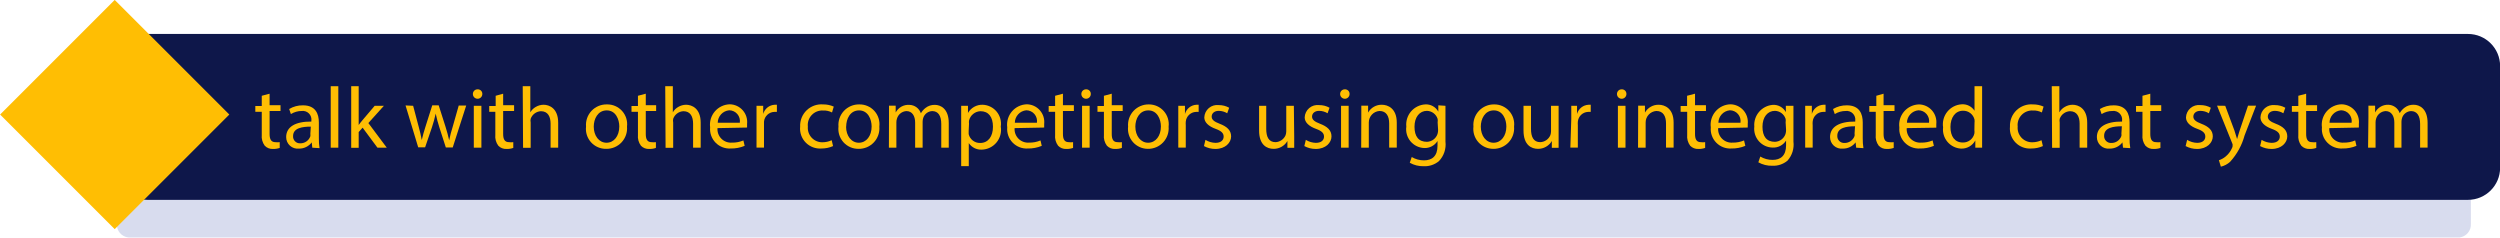
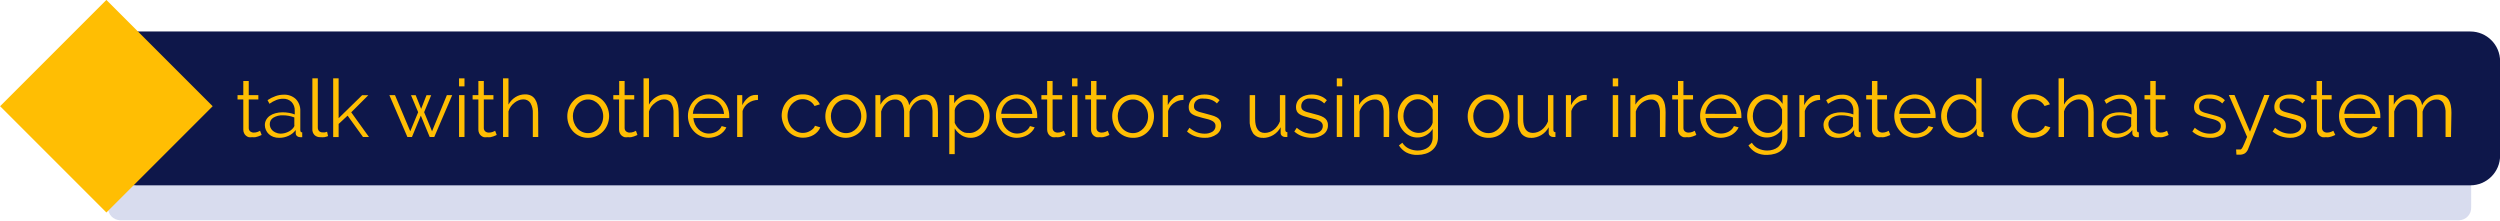
- <svg xmlns="http://www.w3.org/2000/svg" viewBox="0 0 217.18 20.63">
+ <svg xmlns="http://www.w3.org/2000/svg" viewBox="0 0 234.18 20.63">
  <defs>
    <style>.cls-1{opacity:0.2;}.cls-2{fill:#3e4eaa;}.cls-3{fill:#0e174a;}.cls-4{fill:#ffbe03;}</style>
  </defs>
  <g id="Layer_2" data-name="Layer 2">
    <g id="Layer_1-2" data-name="Layer 1">
      <g class="cls-1">
-         <path class="cls-2" d="M213.66,20.63H11.15a1.13,1.13,0,0,1-1-1.2V15.26a1.13,1.13,0,0,1,1-1.2h202.5a1.13,1.13,0,0,1,1,1.2v4.17A1.13,1.13,0,0,1,213.66,20.63Z" />
+         <path class="cls-2" d="M230.37,20.63H11.24a1.16,1.16,0,0,1-1.12-1.2V15.26a1.16,1.16,0,0,1,1.12-1.2H230.36a1.16,1.16,0,0,1,1.12,1.2v4.17A1.16,1.16,0,0,1,230.37,20.63Z" />
      </g>
-       <rect class="cls-3" x="10" y="2.95" width="207.19" height="14.41" rx="2.79" ry="2.79" />
+       <rect class="cls-3" x="10" y="2.95" width="224.19" height="14.41" rx="2.79" ry="2.79" />
      <rect class="cls-4" x="2.92" y="2.92" width="14.08" height="14.08" transform="translate(-4.12 9.95) rotate(-45)" />
-       <path class="cls-4" d="M23.42,8.14v1h.95v.5h-.95v2c0,.45.13.71.5.71a1.48,1.48,0,0,0,.38,0l0,.5a1.62,1.62,0,0,1-.59.09.92.92,0,0,1-.71-.28,1.35,1.35,0,0,1-.26-.95v-2h-.56v-.5h.56V8.32Z" />
-       <path class="cls-4" d="M27.13,12.83l-.05-.46h0a1.35,1.35,0,0,1-1.11.54,1,1,0,0,1-1.11-1c0-.88.78-1.36,2.19-1.35v-.08a.75.75,0,0,0-.83-.84,1.81,1.81,0,0,0-.95.27l-.15-.44a2.26,2.26,0,0,1,1.2-.32c1.11,0,1.38.76,1.38,1.49V12a5.15,5.15,0,0,0,.06.87ZM27,11c-.72,0-1.54.11-1.54.82a.59.59,0,0,0,.62.63.91.91,0,0,0,.88-.61.69.69,0,0,0,0-.21Z" />
-       <path class="cls-4" d="M28.73,7.49h.66v5.34h-.66Z" />
-       <path class="cls-4" d="M31.16,10.86h0c.09-.13.22-.29.32-.41l1.07-1.26h.8L32,10.69l1.6,2.14h-.81L31.5,11.09l-.34.38v1.37h-.65V7.49h.65Z" />
-       <path class="cls-4" d="M35.89,9.19,36.37,11c.11.41.2.78.27,1.16h0c.08-.37.2-.76.32-1.15l.59-1.86h.56L38.7,11c.14.44.24.82.32,1.19h0A11,11,0,0,1,39.33,11l.52-1.83h.65l-1.17,3.64h-.6l-.56-1.74a12,12,0,0,1-.32-1.2h0a10.72,10.72,0,0,1-.33,1.2l-.59,1.73h-.6l-1.1-3.64Z" />
-       <path class="cls-4" d="M41.9,8.17a.41.41,0,0,1-.82,0,.4.4,0,0,1,.41-.41A.39.39,0,0,1,41.9,8.17Zm-.74,4.66V9.19h.66v3.64Z" />
-       <path class="cls-4" d="M43.71,8.14v1h.95v.5h-.95v2c0,.45.13.71.5.71a1.48,1.48,0,0,0,.38,0l0,.5a1.62,1.62,0,0,1-.59.09.92.92,0,0,1-.71-.28,1.35,1.35,0,0,1-.26-.95v-2H42.5v-.5h.56V8.32Z" />
-       <path class="cls-4" d="M45.41,7.49h.66V9.76h0a1.23,1.23,0,0,1,.47-.47,1.36,1.36,0,0,1,.68-.19c.49,0,1.27.3,1.27,1.56v2.17h-.66V10.74c0-.59-.22-1.08-.84-1.08a1,1,0,0,0-.89.66.81.81,0,0,0,0,.32v2.2h-.66Z" />
-       <path class="cls-4" d="M54.47,11a1.78,1.78,0,0,1-1.81,1.93A1.73,1.73,0,0,1,50.91,11a1.78,1.78,0,0,1,1.81-1.93A1.72,1.72,0,0,1,54.47,11Zm-2.89,0c0,.8.46,1.4,1.11,1.4s1.11-.59,1.11-1.41c0-.62-.31-1.4-1.09-1.4S51.58,10.33,51.58,11Z" />
-       <path class="cls-4" d="M56.1,8.14v1H57v.5H56.1v2c0,.45.13.71.5.71a1.48,1.48,0,0,0,.38,0l0,.5a1.62,1.62,0,0,1-.59.09.92.92,0,0,1-.71-.28,1.35,1.35,0,0,1-.26-.95v-2h-.56v-.5h.56V8.32Z" />
-       <path class="cls-4" d="M57.79,7.49h.66V9.76h0a1.23,1.23,0,0,1,.47-.47,1.36,1.36,0,0,1,.68-.19c.49,0,1.27.3,1.27,1.56v2.17h-.66V10.74c0-.59-.22-1.08-.84-1.08a1,1,0,0,0-.89.66.81.81,0,0,0,0,.32v2.2h-.66Z" />
-       <path class="cls-4" d="M62.33,11.13a1.17,1.17,0,0,0,1.25,1.26,2.41,2.41,0,0,0,1-.19l.11.47a3,3,0,0,1-1.21.23,1.69,1.69,0,0,1-1.79-1.84,1.77,1.77,0,0,1,1.71-2,1.54,1.54,0,0,1,1.5,1.71,2.53,2.53,0,0,1,0,.31Zm1.94-.47a.94.94,0,0,0-.92-1.08,1.1,1.1,0,0,0-1,1.08Z" />
-       <path class="cls-4" d="M65.72,10.33c0-.43,0-.8,0-1.14h.58l0,.71h0a1.09,1.09,0,0,1,1-.8l.19,0v.62l-.23,0a.93.93,0,0,0-.89.85,1.85,1.85,0,0,0,0,.31v1.94h-.65Z" />
-       <path class="cls-4" d="M72.37,12.69a2.43,2.43,0,0,1-1,.21A1.73,1.73,0,0,1,69.51,11a1.85,1.85,0,0,1,2-1.93,2.22,2.22,0,0,1,.92.19l-.15.51a1.54,1.54,0,0,0-.77-.17A1.26,1.26,0,0,0,70.18,11a1.25,1.25,0,0,0,1.26,1.36,1.88,1.88,0,0,0,.81-.18Z" />
-       <path class="cls-4" d="M76.39,11a1.78,1.78,0,0,1-1.81,1.93A1.73,1.73,0,0,1,72.84,11a1.78,1.78,0,0,1,1.81-1.93A1.72,1.72,0,0,1,76.39,11Zm-2.89,0c0,.8.46,1.4,1.11,1.4s1.11-.59,1.11-1.41c0-.62-.31-1.4-1.09-1.4S73.51,10.33,73.51,11Z" />
-       <path class="cls-4" d="M77.23,10.18c0-.38,0-.68,0-1h.58l0,.59h0A1.25,1.25,0,0,1,79,9.11a1.08,1.08,0,0,1,1,.73h0a1.49,1.49,0,0,1,.41-.47,1.24,1.24,0,0,1,.81-.26c.48,0,1.2.32,1.2,1.58v2.14h-.65V10.77c0-.7-.26-1.12-.79-1.12a.86.86,0,0,0-.78.6,1.08,1.08,0,0,0-.05.33v2.25h-.65V10.65c0-.58-.26-1-.76-1a.91.91,0,0,0-.82.66.92.92,0,0,0-.05.32v2.2h-.65Z" />
-       <path class="cls-4" d="M83.5,10.38c0-.47,0-.84,0-1.19h.59l0,.62h0a1.43,1.43,0,0,1,1.29-.71A1.65,1.65,0,0,1,86.94,11a1.72,1.72,0,0,1-1.66,2,1.28,1.28,0,0,1-1.12-.57h0v2H83.5Zm.65,1a1.48,1.48,0,0,0,0,.27,1,1,0,0,0,1,.77c.7,0,1.11-.57,1.11-1.41s-.38-1.35-1.08-1.35a1.06,1.06,0,0,0-1,.82,1.08,1.08,0,0,0,0,.27Z" />
-       <path class="cls-4" d="M88.14,11.13a1.17,1.17,0,0,0,1.25,1.26,2.41,2.41,0,0,0,1-.19l.11.47a3,3,0,0,1-1.21.23,1.69,1.69,0,0,1-1.79-1.84,1.77,1.77,0,0,1,1.71-2,1.54,1.54,0,0,1,1.5,1.71,2.53,2.53,0,0,1,0,.31Zm1.94-.47a.94.94,0,0,0-.92-1.08,1.1,1.1,0,0,0-1,1.08Z" />
-       <path class="cls-4" d="M92.34,8.14v1h.95v.5h-.95v2c0,.45.13.71.5.71a1.48,1.48,0,0,0,.38,0l0,.5a1.62,1.62,0,0,1-.59.09.92.92,0,0,1-.71-.28,1.35,1.35,0,0,1-.26-.95v-2h-.56v-.5h.56V8.32Z" />
-       <path class="cls-4" d="M94.76,8.17a.41.41,0,0,1-.82,0,.4.4,0,0,1,.41-.41A.39.39,0,0,1,94.76,8.17ZM94,12.83V9.19h.66v3.64Z" />
-       <path class="cls-4" d="M96.58,8.14v1h.95v.5h-.95v2c0,.45.13.71.5.71a1.48,1.48,0,0,0,.38,0l0,.5a1.62,1.62,0,0,1-.59.09.92.92,0,0,1-.71-.28,1.35,1.35,0,0,1-.26-.95v-2h-.56v-.5h.56V8.32Z" />
-       <path class="cls-4" d="M101.52,11a1.78,1.78,0,0,1-1.81,1.93A1.73,1.73,0,0,1,98,11a1.78,1.78,0,0,1,1.81-1.93A1.72,1.72,0,0,1,101.52,11Zm-2.89,0c0,.8.46,1.4,1.11,1.4s1.11-.59,1.11-1.41c0-.62-.31-1.4-1.09-1.4S98.63,10.33,98.63,11Z" />
-       <path class="cls-4" d="M102.36,10.33c0-.43,0-.8,0-1.14h.58l0,.71h0a1.09,1.09,0,0,1,1-.8l.19,0v.62l-.23,0a.93.93,0,0,0-.89.85,1.85,1.85,0,0,0,0,.31v1.94h-.65Z" />
-       <path class="cls-4" d="M104.72,12.15a1.73,1.73,0,0,0,.87.26c.48,0,.71-.24.71-.54s-.19-.49-.68-.67c-.65-.23-1-.59-1-1a1.12,1.12,0,0,1,1.26-1.07,1.82,1.82,0,0,1,.9.23l-.17.48a1.42,1.42,0,0,0-.74-.21c-.39,0-.61.23-.61.5s.22.44.69.62c.63.24,1,.56,1,1.1s-.5,1.09-1.36,1.09a2.08,2.08,0,0,1-1-.25Z" />
-       <path class="cls-4" d="M112.43,11.84c0,.38,0,.71,0,1h-.59l0-.59h0a1.37,1.37,0,0,1-1.2.68c-.57,0-1.26-.32-1.26-1.59V9.19H110v2c0,.69.21,1.16.81,1.16a1,1,0,0,0,.87-.6,1,1,0,0,0,.06-.34V9.19h.66Z" />
-       <path class="cls-4" d="M113.44,12.15a1.73,1.73,0,0,0,.87.26c.48,0,.71-.24.71-.54s-.19-.49-.68-.67c-.65-.23-1-.59-1-1a1.12,1.12,0,0,1,1.26-1.07,1.82,1.82,0,0,1,.9.23l-.17.48a1.42,1.42,0,0,0-.74-.21c-.39,0-.61.23-.61.5s.22.44.69.62c.63.24,1,.56,1,1.1s-.5,1.09-1.36,1.09a2.08,2.08,0,0,1-1-.25Z" />
-       <path class="cls-4" d="M117.24,8.17a.41.41,0,0,1-.82,0,.4.4,0,0,1,.41-.41A.39.39,0,0,1,117.24,8.17Zm-.74,4.66V9.19h.66v3.64Z" />
-       <path class="cls-4" d="M118.26,10.18c0-.38,0-.68,0-1h.59l0,.6h0a1.34,1.34,0,0,1,1.2-.68c.5,0,1.29.3,1.29,1.55v2.17h-.66v-2.1c0-.59-.22-1.08-.84-1.08a1,1,0,0,0-.93,1v2.19h-.66Z" />
-       <path class="cls-4" d="M125.57,9.19c0,.26,0,.56,0,1V12.3A2.09,2.09,0,0,1,125,14a1.93,1.93,0,0,1-1.32.44,2.35,2.35,0,0,1-1.21-.3l.17-.5a2.06,2.06,0,0,0,1.07.29c.68,0,1.17-.35,1.17-1.27v-.41h0a1.3,1.3,0,0,1-1.16.61A1.63,1.63,0,0,1,122.17,11a1.75,1.75,0,0,1,1.64-1.93,1.21,1.21,0,0,1,1.14.63h0l0-.55Zm-.68,1.44a.93.93,0,0,0,0-.3,1,1,0,0,0-.93-.7c-.63,0-1.08.53-1.08,1.38s.36,1.31,1.08,1.31a1,1,0,0,0,.92-.68,1.15,1.15,0,0,0,.05-.35Z" />
-       <path class="cls-4" d="M131.53,11a1.78,1.78,0,0,1-1.81,1.93A1.73,1.73,0,0,1,128,11a1.78,1.78,0,0,1,1.81-1.93A1.72,1.72,0,0,1,131.53,11Zm-2.89,0c0,.8.46,1.4,1.11,1.4s1.11-.59,1.11-1.41c0-.62-.31-1.4-1.09-1.4S128.64,10.33,128.64,11Z" />
-       <path class="cls-4" d="M135.4,11.84c0,.38,0,.71,0,1h-.59l0-.59h0a1.37,1.37,0,0,1-1.2.68c-.57,0-1.26-.32-1.26-1.59V9.19H133v2c0,.69.21,1.16.81,1.16a1,1,0,0,0,.87-.6,1,1,0,0,0,.06-.34V9.19h.66Z" />
-       <path class="cls-4" d="M136.5,10.33c0-.43,0-.8,0-1.14H137l0,.71h0a1.09,1.09,0,0,1,1-.8l.19,0v.62l-.23,0a.93.93,0,0,0-.89.85,1.85,1.85,0,0,0,0,.31v1.94h-.65Z" />
-       <path class="cls-4" d="M141.29,8.17a.41.41,0,0,1-.82,0,.4.4,0,0,1,.41-.41A.39.39,0,0,1,141.29,8.17Zm-.74,4.66V9.19h.66v3.64Z" />
-       <path class="cls-4" d="M142.31,10.18c0-.38,0-.68,0-1h.59l0,.6h0a1.34,1.34,0,0,1,1.2-.68c.5,0,1.29.3,1.29,1.55v2.17h-.66v-2.1c0-.59-.22-1.08-.84-1.08a1,1,0,0,0-.93,1v2.19h-.66Z" />
-       <path class="cls-4" d="M147.25,8.14v1h.95v.5h-.95v2c0,.45.13.71.5.71a1.48,1.48,0,0,0,.38,0l0,.5a1.62,1.62,0,0,1-.59.09.92.92,0,0,1-.71-.28,1.35,1.35,0,0,1-.26-.95v-2H146v-.5h.56V8.32Z" />
-       <path class="cls-4" d="M149.26,11.13a1.17,1.17,0,0,0,1.25,1.26,2.41,2.41,0,0,0,1-.19l.11.47a3,3,0,0,1-1.21.23,1.69,1.69,0,0,1-1.79-1.84,1.77,1.77,0,0,1,1.71-2,1.54,1.54,0,0,1,1.5,1.71,2.53,2.53,0,0,1,0,.31Zm1.94-.47a.94.94,0,0,0-.92-1.08,1.1,1.1,0,0,0-1,1.08Z" />
-       <path class="cls-4" d="M155.8,9.19c0,.26,0,.56,0,1V12.3a2.09,2.09,0,0,1-.52,1.66,1.93,1.93,0,0,1-1.32.44,2.35,2.35,0,0,1-1.21-.3l.17-.5a2.06,2.06,0,0,0,1.07.29c.68,0,1.17-.35,1.17-1.27v-.41h0a1.3,1.3,0,0,1-1.16.61A1.63,1.63,0,0,1,152.4,11,1.75,1.75,0,0,1,154,9.11a1.21,1.21,0,0,1,1.14.63h0l0-.55Zm-.68,1.44a.93.93,0,0,0,0-.3,1,1,0,0,0-.93-.7c-.63,0-1.08.53-1.08,1.38s.36,1.31,1.08,1.31a1,1,0,0,0,.92-.68,1.15,1.15,0,0,0,.05-.35Z" />
-       <path class="cls-4" d="M156.82,10.33c0-.43,0-.8,0-1.14h.58l0,.71h0a1.09,1.09,0,0,1,1-.8l.19,0v.62l-.23,0a.93.93,0,0,0-.89.85,1.85,1.85,0,0,0,0,.31v1.94h-.65Z" />
-       <path class="cls-4" d="M161.25,12.83l-.05-.46h0a1.36,1.36,0,0,1-1.11.54,1,1,0,0,1-1.11-1c0-.88.78-1.36,2.19-1.35v-.08a.75.75,0,0,0-.83-.84,1.81,1.81,0,0,0-.95.27l-.15-.44a2.26,2.26,0,0,1,1.2-.32c1.11,0,1.38.76,1.38,1.49V12a5.15,5.15,0,0,0,.06.87Zm-.1-1.86c-.72,0-1.54.11-1.54.82a.59.59,0,0,0,.62.63.91.91,0,0,0,.88-.61.69.69,0,0,0,0-.21Z" />
-       <path class="cls-4" d="M163.63,8.14v1h.95v.5h-.95v2c0,.45.13.71.5.71a1.48,1.48,0,0,0,.38,0l0,.5a1.62,1.62,0,0,1-.59.09.92.92,0,0,1-.71-.28,1.35,1.35,0,0,1-.26-.95v-2h-.56v-.5H163V8.32Z" />
-       <path class="cls-4" d="M165.64,11.13a1.17,1.17,0,0,0,1.25,1.26,2.41,2.41,0,0,0,1-.19l.11.47a3,3,0,0,1-1.21.23A1.69,1.69,0,0,1,165,11.07a1.77,1.77,0,0,1,1.71-2,1.54,1.54,0,0,1,1.5,1.71,2.53,2.53,0,0,1,0,.31Zm1.94-.47a.94.94,0,0,0-.92-1.08,1.1,1.1,0,0,0-1,1.08Z" />
-       <path class="cls-4" d="M172.19,7.49v4.4c0,.32,0,.69,0,.94h-.59l0-.63h0a1.35,1.35,0,0,1-1.24.71,1.66,1.66,0,0,1-1.56-1.85,1.74,1.74,0,0,1,1.63-2,1.22,1.22,0,0,1,1.1.56h0V7.49Zm-.66,3.18a1.17,1.17,0,0,0,0-.28,1,1,0,0,0-1-.77c-.68,0-1.09.6-1.09,1.41s.36,1.35,1.08,1.35a1,1,0,0,0,1-.79,1.15,1.15,0,0,0,0-.29Z" />
-       <path class="cls-4" d="M177.47,12.69a2.43,2.43,0,0,1-1,.21A1.73,1.73,0,0,1,174.61,11a1.85,1.85,0,0,1,2-1.93,2.22,2.22,0,0,1,.92.19l-.15.51a1.54,1.54,0,0,0-.77-.17A1.26,1.26,0,0,0,175.28,11a1.25,1.25,0,0,0,1.26,1.36,1.88,1.88,0,0,0,.81-.18Z" />
-       <path class="cls-4" d="M178.24,7.49h.66V9.76h0a1.23,1.23,0,0,1,.47-.47,1.36,1.36,0,0,1,.68-.19c.49,0,1.27.3,1.27,1.56v2.17h-.66V10.74c0-.59-.22-1.08-.84-1.08a1,1,0,0,0-.89.66.81.81,0,0,0,0,.32v2.2h-.66Z" />
-       <path class="cls-4" d="M184.43,12.83l-.05-.46h0a1.36,1.36,0,0,1-1.11.54,1,1,0,0,1-1.11-1c0-.88.78-1.36,2.19-1.35v-.08a.75.75,0,0,0-.83-.84,1.81,1.81,0,0,0-.95.27l-.15-.44a2.26,2.26,0,0,1,1.2-.32c1.11,0,1.38.76,1.38,1.49V12a5.15,5.15,0,0,0,.06.87Zm-.1-1.86c-.72,0-1.54.11-1.54.82a.59.59,0,0,0,.62.63.91.91,0,0,0,.88-.61.69.69,0,0,0,0-.21Z" />
-       <path class="cls-4" d="M186.8,8.14v1h.95v.5h-.95v2c0,.45.13.71.5.71a1.48,1.48,0,0,0,.38,0l0,.5a1.62,1.62,0,0,1-.59.09.92.92,0,0,1-.71-.28,1.35,1.35,0,0,1-.26-.95v-2h-.56v-.5h.56V8.32Z" />
-       <path class="cls-4" d="M190,12.15a1.73,1.73,0,0,0,.87.26c.48,0,.71-.24.71-.54s-.19-.49-.68-.67c-.65-.23-1-.59-1-1a1.12,1.12,0,0,1,1.26-1.07,1.82,1.82,0,0,1,.9.23l-.17.48a1.42,1.42,0,0,0-.74-.21c-.39,0-.61.23-.61.5s.22.44.69.62c.63.24,1,.56,1,1.1s-.5,1.09-1.36,1.09a2.08,2.08,0,0,1-1-.25Z" />
-       <path class="cls-4" d="M193.31,9.19l.8,2.15c.08.24.17.53.23.74h0c.07-.22.14-.5.23-.76l.72-2.14h.7l-1,2.59a5.54,5.54,0,0,1-1.25,2.28,1.78,1.78,0,0,1-.81.43l-.17-.56a1.74,1.74,0,0,0,.58-.32,2,2,0,0,0,.56-.74.47.47,0,0,0,.05-.16.58.58,0,0,0,0-.17l-1.35-3.35Z" />
-       <path class="cls-4" d="M196.47,12.15a1.73,1.73,0,0,0,.87.26c.48,0,.71-.24.71-.54s-.19-.49-.68-.67c-.65-.23-1-.59-1-1a1.12,1.12,0,0,1,1.26-1.07,1.82,1.82,0,0,1,.9.23l-.17.48a1.42,1.42,0,0,0-.74-.21c-.39,0-.61.23-.61.5s.22.44.69.62c.63.24,1,.56,1,1.1s-.5,1.09-1.36,1.09a2.08,2.08,0,0,1-1-.25Z" />
-       <path class="cls-4" d="M200.34,8.14v1h.95v.5h-.95v2c0,.45.13.71.5.71a1.48,1.48,0,0,0,.38,0l0,.5a1.62,1.62,0,0,1-.59.09.92.92,0,0,1-.71-.28,1.35,1.35,0,0,1-.26-.95v-2h-.56v-.5h.56V8.32Z" />
-       <path class="cls-4" d="M202.35,11.13a1.17,1.17,0,0,0,1.25,1.26,2.41,2.41,0,0,0,1-.19l.11.47a3,3,0,0,1-1.21.23,1.69,1.69,0,0,1-1.79-1.84,1.77,1.77,0,0,1,1.71-2,1.54,1.54,0,0,1,1.5,1.71,2.53,2.53,0,0,1,0,.31Zm1.94-.47a.94.94,0,0,0-.92-1.08,1.1,1.1,0,0,0-1,1.08Z" />
-       <path class="cls-4" d="M205.75,10.18c0-.38,0-.68,0-1h.58l0,.59h0a1.25,1.25,0,0,1,1.14-.67,1.08,1.08,0,0,1,1,.73h0a1.49,1.49,0,0,1,.41-.47,1.24,1.24,0,0,1,.81-.26c.48,0,1.2.32,1.2,1.58v2.14h-.65V10.77c0-.7-.26-1.12-.79-1.12a.86.86,0,0,0-.78.6,1.08,1.08,0,0,0-.05.33v2.25H208V10.65c0-.58-.26-1-.76-1a.91.91,0,0,0-.82.66.92.92,0,0,0-.05.32v2.2h-.65Z" />
+       <path class="cls-4" d="M24.51,12.64l-.13.06-.2.08-.26.07a1.43,1.43,0,0,1-.3,0,1.09,1.09,0,0,1-.32,0,.74.74,0,0,1-.26-.14.69.69,0,0,1-.18-.24.76.76,0,0,1-.07-.33V9.32h-.54V8.91h.54V7.59h.51V8.91h.9v.41h-.9V12a.41.41,0,0,0,.15.32.52.52,0,0,0,.32.1,1,1,0,0,0,.38-.07l.21-.1Z" />
+       <path class="cls-4" d="M26.15,12.91a1.54,1.54,0,0,1-.55-.09,1.27,1.27,0,0,1-.42-.26,1.17,1.17,0,0,1-.27-.38,1.11,1.11,0,0,1-.1-.46,1,1,0,0,1,.12-.49,1.14,1.14,0,0,1,.34-.38,1.64,1.64,0,0,1,.52-.24,2.46,2.46,0,0,1,.67-.09,3.56,3.56,0,0,1,.6.05,2.68,2.68,0,0,1,.55.15v-.35a1.13,1.13,0,0,0-.3-.82,1.07,1.07,0,0,0-.8-.3,1.73,1.73,0,0,0-.63.12,3,3,0,0,0-.64.35l-.18-.34A3.37,3.37,0,0,1,25.82,9a2.24,2.24,0,0,1,.75-.13,1.55,1.55,0,0,1,1.14.41,1.53,1.53,0,0,1,.42,1.14v1.77c0,.14.06.21.18.21v.45h-.2a.45.45,0,0,1-.27-.09.35.35,0,0,1-.14-.27l0-.31a1.7,1.7,0,0,1-.67.54A2,2,0,0,1,26.15,12.91Zm.13-.39a1.66,1.66,0,0,0,.67-.15,1.32,1.32,0,0,0,.53-.4.77.77,0,0,0,.09-.15.35.35,0,0,0,0-.15V11a3.18,3.18,0,0,0-.53-.15,2.9,2.9,0,0,0-.54-.05,1.62,1.62,0,0,0-.89.22.69.69,0,0,0-.34.61.82.82,0,0,0,.06.31.78.78,0,0,0,.18.27,1,1,0,0,0,.3.2A1.11,1.11,0,0,0,26.28,12.52Z" />
+       <path class="cls-4" d="M29.26,7.34h.51v4.6a.47.47,0,0,0,.12.34.45.45,0,0,0,.34.12l.2,0,.21-.06.09.41a1.71,1.71,0,0,1-.35.1,2.09,2.09,0,0,1-.36,0,.76.76,0,0,1-.56-.2.75.75,0,0,1-.2-.56Z" />
+       <path class="cls-4" d="M34,12.83l-1.44-2-.84.78v1.23h-.51V7.34h.51v3.73l2.2-2.15h.58l-1.6,1.6,1.66,2.31Z" />
+       <path class="cls-4" d="M41.86,8.91h.5l-1.68,3.92h-.43l-.83-2-.83,2h-.43L36.47,8.91H37l1.43,3.39.74-1.79-.67-1.59h.44l.51,1.28.5-1.28h.44l-.66,1.59.74,1.79Z" />
+       <path class="cls-4" d="M43,8.09V7.34h.51v.75Zm0,4.74V8.91h.51v3.92Z" />
+       <path class="cls-4" d="M46.53,12.64l-.13.06-.2.08-.26.07a1.43,1.43,0,0,1-.3,0,1.09,1.09,0,0,1-.32,0,.74.74,0,0,1-.26-.14.69.69,0,0,1-.18-.24.76.76,0,0,1-.07-.33V9.32h-.54V8.91h.54V7.59h.51V8.91h.9v.41h-.9V12a.41.41,0,0,0,.15.32.52.52,0,0,0,.32.1,1,1,0,0,0,.38-.07l.21-.1Z" />
+       <path class="cls-4" d="M50.42,12.83h-.51V10.64a1.77,1.77,0,0,0-.23-1A.77.77,0,0,0,49,9.31a1.15,1.15,0,0,0-.43.09,1.61,1.61,0,0,0-.4.24,1.65,1.65,0,0,0-.33.35,1.5,1.5,0,0,0-.21.44v2.4h-.51V7.34h.51V9.8a1.83,1.83,0,0,1,.65-.7,1.66,1.66,0,0,1,.89-.26,1.24,1.24,0,0,1,.58.12,1,1,0,0,1,.38.35,1.57,1.57,0,0,1,.21.53,3.26,3.26,0,0,1,.07.69Z" />
+       <path class="cls-4" d="M55.09,12.91a1.87,1.87,0,0,1-.79-.16,1.9,1.9,0,0,1-.62-.44,2,2,0,0,1-.4-.65,2.12,2.12,0,0,1-.14-.77,2.08,2.08,0,0,1,.15-.78,2,2,0,0,1,.41-.65A1.94,1.94,0,0,1,54.32,9a1.91,1.91,0,0,1,1.56,0,1.94,1.94,0,0,1,.62.44,2,2,0,0,1,.41.65,2.14,2.14,0,0,1,0,1.56,2,2,0,0,1-.41.65,1.9,1.9,0,0,1-.62.44A1.85,1.85,0,0,1,55.09,12.91Zm-1.42-2a1.68,1.68,0,0,0,.11.61,1.59,1.59,0,0,0,.3.5,1.37,1.37,0,0,0,.45.33,1.3,1.3,0,0,0,.55.12,1.26,1.26,0,0,0,.55-.12,1.48,1.48,0,0,0,.45-.34,1.62,1.62,0,0,0,.31-.5,1.73,1.73,0,0,0,0-1.23,1.62,1.62,0,0,0-.31-.5,1.49,1.49,0,0,0-.45-.34,1.24,1.24,0,0,0-.55-.12,1.26,1.26,0,0,0-.55.12,1.41,1.41,0,0,0-.45.34,1.7,1.7,0,0,0-.42,1.13Z" />
+       <path class="cls-4" d="M59.71,12.64l-.13.06-.2.08-.26.07a1.43,1.43,0,0,1-.3,0,1.09,1.09,0,0,1-.32,0,.74.74,0,0,1-.26-.14.69.69,0,0,1-.18-.24.76.76,0,0,1-.07-.33V9.32h-.54V8.91H58V7.59h.51V8.91h.9v.41h-.9V12a.41.41,0,0,0,.15.32.52.52,0,0,0,.32.1,1,1,0,0,0,.38-.07l.21-.1Z" />
+       <path class="cls-4" d="M63.6,12.83h-.51V10.64a1.77,1.77,0,0,0-.23-1,.77.77,0,0,0-.67-.33,1.15,1.15,0,0,0-.43.09,1.61,1.61,0,0,0-.4.24A1.65,1.65,0,0,0,61,10a1.5,1.5,0,0,0-.21.44v2.4h-.51V7.34h.51V9.8a1.83,1.83,0,0,1,.65-.7,1.66,1.66,0,0,1,.89-.26,1.24,1.24,0,0,1,.58.12,1,1,0,0,1,.38.35,1.57,1.57,0,0,1,.21.53,3.26,3.26,0,0,1,.07.69Z" />
+       <path class="cls-4" d="M66.38,12.91A1.91,1.91,0,0,1,65,12.3a2,2,0,0,1-.41-.65,2.1,2.1,0,0,1-.15-.79,2.06,2.06,0,0,1,.15-.78,2,2,0,0,1,1-1.07,1.91,1.91,0,0,1,2.18.44,2.06,2.06,0,0,1,.54,1.41s0,.08,0,.12a.37.37,0,0,1,0,.08H64.95a1.65,1.65,0,0,0,.15.58,1.63,1.63,0,0,0,.32.46,1.37,1.37,0,0,0,.44.3,1.33,1.33,0,0,0,.54.11,1.41,1.41,0,0,0,.38-.05,1.55,1.55,0,0,0,.35-.14,1.22,1.22,0,0,0,.28-.22,1,1,0,0,0,.19-.29l.44.12a1.29,1.29,0,0,1-.26.39,1.79,1.79,0,0,1-.38.31,1.88,1.88,0,0,1-.48.2A2.05,2.05,0,0,1,66.38,12.91Zm1.44-2.24a1.59,1.59,0,0,0-.15-.58,1.57,1.57,0,0,0-.32-.45,1.42,1.42,0,0,0-2,0,1.43,1.43,0,0,0-.31.45,1.72,1.72,0,0,0-.14.57Z" />
+       <path class="cls-4" d="M71,9.36a1.61,1.61,0,0,0-.9.29,1.44,1.44,0,0,0-.54.74v2.44h-.51V8.91h.48v.94a2.07,2.07,0,0,1,.53-.69,1.1,1.1,0,0,1,.71-.27H71Z" />
+       <path class="cls-4" d="M73.22,10.86a2.14,2.14,0,0,1,.14-.78,2,2,0,0,1,.4-.64A1.88,1.88,0,0,1,74.38,9a2,2,0,0,1,.8-.16,1.83,1.83,0,0,1,1,.25,1.62,1.62,0,0,1,.62.68l-.5.16a1.2,1.2,0,0,0-.46-.47,1.29,1.29,0,0,0-.65-.17,1.32,1.32,0,0,0-.56.12,1.43,1.43,0,0,0-.45.33,1.5,1.5,0,0,0-.3.49,1.81,1.81,0,0,0,0,1.25,1.6,1.6,0,0,0,.31.51,1.48,1.48,0,0,0,.46.34,1.26,1.26,0,0,0,.55.12,1.34,1.34,0,0,0,.37-.05,1.45,1.45,0,0,0,.34-.15,1.23,1.23,0,0,0,.27-.21.7.7,0,0,0,.16-.26l.5.15a1.27,1.27,0,0,1-.24.39,1.67,1.67,0,0,1-.37.31,1.83,1.83,0,0,1-.47.2,2,2,0,0,1-.54.07,1.91,1.91,0,0,1-1.41-.61,2,2,0,0,1-.41-.65A2.1,2.1,0,0,1,73.22,10.86Z" />
+       <path class="cls-4" d="M79.26,12.91a1.87,1.87,0,0,1-.79-.16,1.9,1.9,0,0,1-.62-.44,2,2,0,0,1-.4-.65,2.12,2.12,0,0,1-.14-.77,2.08,2.08,0,0,1,.15-.78,2,2,0,0,1,.41-.65A1.94,1.94,0,0,1,78.48,9,1.91,1.91,0,0,1,80,9a1.94,1.94,0,0,1,.62.44,2,2,0,0,1,.41.65,2.14,2.14,0,0,1,0,1.56,2,2,0,0,1-.41.65,1.9,1.9,0,0,1-.62.44A1.85,1.85,0,0,1,79.26,12.91Zm-1.42-2a1.68,1.68,0,0,0,.11.61,1.59,1.59,0,0,0,.3.5,1.37,1.37,0,0,0,.45.33,1.3,1.3,0,0,0,.55.12,1.26,1.26,0,0,0,.55-.12,1.48,1.48,0,0,0,.45-.34,1.62,1.62,0,0,0,.31-.5,1.73,1.73,0,0,0,0-1.23,1.62,1.62,0,0,0-.31-.5,1.49,1.49,0,0,0-.45-.34,1.24,1.24,0,0,0-.55-.12,1.26,1.26,0,0,0-.55.12,1.41,1.41,0,0,0-.45.34,1.7,1.7,0,0,0-.42,1.13Z" />
+       <path class="cls-4" d="M87.86,12.83h-.51V10.64a1.86,1.86,0,0,0-.21-1,.73.73,0,0,0-.65-.32,1.11,1.11,0,0,0-.42.08,1.31,1.31,0,0,0-.37.23,1.58,1.58,0,0,0-.3.36,1.74,1.74,0,0,0-.2.46v2.39h-.51V10.64a1.88,1.88,0,0,0-.21-1,.72.72,0,0,0-.65-.32,1.15,1.15,0,0,0-.79.31,1.72,1.72,0,0,0-.5.81v2.4H82V8.91h.47V9.8a1.85,1.85,0,0,1,.63-.7A1.56,1.56,0,0,1,84,8.85a1.13,1.13,0,0,1,.8.28,1.17,1.17,0,0,1,.36.73,1.68,1.68,0,0,1,1.52-1,1.18,1.18,0,0,1,.55.12,1,1,0,0,1,.37.34,1.6,1.6,0,0,1,.2.53,3.48,3.48,0,0,1,.06.7Z" />
+       <path class="cls-4" d="M90.93,12.91a1.57,1.57,0,0,1-.88-.25,2,2,0,0,1-.62-.63v2.41h-.51V8.91h.46v.76a1.9,1.9,0,0,1,.62-.6,1.59,1.59,0,0,1,.83-.23,1.67,1.67,0,0,1,.75.17,1.92,1.92,0,0,1,.59.45,2.1,2.1,0,0,1,.39.65,2.14,2.14,0,0,1,.14.76,2.37,2.37,0,0,1-.13.78,2,2,0,0,1-.36.65,1.75,1.75,0,0,1-.56.44A1.59,1.59,0,0,1,90.93,12.91Zm-.14-.45a1.21,1.21,0,0,0,.57-.13A1.46,1.46,0,0,0,91.8,12a1.6,1.6,0,0,0,.28-.5,1.77,1.77,0,0,0,.1-.58,1.62,1.62,0,0,0-.11-.6,1.66,1.66,0,0,0-.31-.5,1.46,1.46,0,0,0-.46-.35,1.32,1.32,0,0,0-.58-.13,1.15,1.15,0,0,0-.41.08,1.83,1.83,0,0,0-.4.21,1.39,1.39,0,0,0-.32.31.83.83,0,0,0-.16.37v1.2a1.8,1.8,0,0,0,.23.39,1.6,1.6,0,0,0,.32.31,1.48,1.48,0,0,0,.38.21A1.24,1.24,0,0,0,90.79,12.45Z" />
+       <path class="cls-4" d="M95.26,12.91a1.91,1.91,0,0,1-1.41-.61,2,2,0,0,1-.41-.65,2.1,2.1,0,0,1-.15-.79,2.06,2.06,0,0,1,.15-.78,2,2,0,0,1,1-1.07,1.91,1.91,0,0,1,2.18.44,2.06,2.06,0,0,1,.54,1.41s0,.08,0,.12a.37.37,0,0,1,0,.08H93.83a1.65,1.65,0,0,0,.15.58,1.63,1.63,0,0,0,.32.46,1.37,1.37,0,0,0,.44.3,1.33,1.33,0,0,0,.54.11,1.41,1.41,0,0,0,.38-.05,1.55,1.55,0,0,0,.35-.14,1.22,1.22,0,0,0,.28-.22,1,1,0,0,0,.19-.29l.44.12a1.29,1.29,0,0,1-.26.39,1.79,1.79,0,0,1-.38.31,1.88,1.88,0,0,1-.48.2A2.05,2.05,0,0,1,95.26,12.91Zm1.44-2.24a1.59,1.59,0,0,0-.15-.58,1.57,1.57,0,0,0-.32-.45,1.42,1.42,0,0,0-2,0,1.43,1.43,0,0,0-.31.45,1.72,1.72,0,0,0-.14.57Z" />
+       <path class="cls-4" d="M99.81,12.64l-.13.06-.2.08-.26.07a1.43,1.43,0,0,1-.3,0,1.09,1.09,0,0,1-.32,0,.74.74,0,0,1-.26-.14.69.69,0,0,1-.18-.24.76.76,0,0,1-.07-.33V9.32h-.54V8.91h.54V7.59h.51V8.91h.9v.41h-.9V12a.41.41,0,0,0,.15.32.52.52,0,0,0,.32.1,1,1,0,0,0,.38-.07l.21-.1Z" />
+       <path class="cls-4" d="M100.42,8.09V7.34h.51v.75Zm0,4.74V8.91h.51v3.92Z" />
+       <path class="cls-4" d="M103.92,12.64l-.13.06-.2.08-.26.07a1.43,1.43,0,0,1-.3,0,1.09,1.09,0,0,1-.32,0,.74.74,0,0,1-.26-.14.69.69,0,0,1-.18-.24.76.76,0,0,1-.07-.33V9.32h-.54V8.91h.54V7.59h.51V8.91h.9v.41h-.9V12a.41.41,0,0,0,.15.32.52.52,0,0,0,.32.1,1,1,0,0,0,.38-.07l.21-.1Z" />
+       <path class="cls-4" d="M106.13,12.91a1.87,1.87,0,0,1-.79-.16,1.9,1.9,0,0,1-.62-.44,2,2,0,0,1-.4-.65,2.12,2.12,0,0,1-.14-.77,2.08,2.08,0,0,1,.15-.78,2,2,0,0,1,.41-.65,1.94,1.94,0,0,1,.62-.44,1.91,1.91,0,0,1,1.56,0,1.94,1.94,0,0,1,.62.44,2,2,0,0,1,.41.65,2.14,2.14,0,0,1,0,1.56,2,2,0,0,1-.41.65,1.9,1.9,0,0,1-.62.44A1.85,1.85,0,0,1,106.13,12.91Zm-1.42-2a1.68,1.68,0,0,0,.11.61,1.59,1.59,0,0,0,.3.5,1.37,1.37,0,0,0,.45.33,1.3,1.3,0,0,0,.55.12,1.26,1.26,0,0,0,.55-.12,1.48,1.48,0,0,0,.45-.34,1.62,1.62,0,0,0,.31-.5,1.73,1.73,0,0,0,0-1.23,1.62,1.62,0,0,0-.31-.5,1.49,1.49,0,0,0-.45-.34,1.24,1.24,0,0,0-.55-.12,1.26,1.26,0,0,0-.55.12,1.41,1.41,0,0,0-.45.34,1.7,1.7,0,0,0-.42,1.13Z" />
+       <path class="cls-4" d="M110.86,9.36a1.61,1.61,0,0,0-.9.29,1.44,1.44,0,0,0-.54.74v2.44h-.51V8.91h.48v.94a2.07,2.07,0,0,1,.53-.69,1.1,1.1,0,0,1,.71-.27h.23Z" />
+       <path class="cls-4" d="M112.83,12.91a2.72,2.72,0,0,1-.89-.15,2.16,2.16,0,0,1-.75-.44l.23-.35a2.52,2.52,0,0,0,.67.41,2,2,0,0,0,.73.14,1.32,1.32,0,0,0,.76-.19.62.62,0,0,0,.28-.54.47.47,0,0,0-.08-.27.66.66,0,0,0-.22-.19,1.78,1.78,0,0,0-.37-.15l-.52-.13-.59-.17a1.82,1.82,0,0,1-.41-.19.67.67,0,0,1-.24-.26.84.84,0,0,1-.08-.39,1.11,1.11,0,0,1,.12-.52,1.06,1.06,0,0,1,.32-.37,1.45,1.45,0,0,1,.47-.22,2.09,2.09,0,0,1,.57-.08,2.2,2.2,0,0,1,.82.15,1.62,1.62,0,0,1,.59.39l-.25.3a1.37,1.37,0,0,0-.53-.34,1.9,1.9,0,0,0-.65-.11,1.62,1.62,0,0,0-.38,0,.89.89,0,0,0-.3.13.64.64,0,0,0-.21.23.67.67,0,0,0-.08.33.54.54,0,0,0,.05.26.44.44,0,0,0,.17.17,1.36,1.36,0,0,0,.3.13l.45.12.66.18A2.09,2.09,0,0,1,114,11a.83.83,0,0,1,.29.29.85.85,0,0,1,.1.42,1,1,0,0,1-.41.86A1.79,1.79,0,0,1,112.83,12.91Z" />
+       <path class="cls-4" d="M118.31,12.91a1.09,1.09,0,0,1-.93-.42,2.11,2.11,0,0,1-.32-1.27V8.91h.51v2.21q0,1.33.91,1.33a1.36,1.36,0,0,0,.44-.08,1.4,1.4,0,0,0,.4-.22,1.79,1.79,0,0,0,.33-.34,1.71,1.71,0,0,0,.24-.44V8.91h.51v3.26c0,.14.06.21.19.21v.45l-.21,0a.44.44,0,0,1-.3-.11.33.33,0,0,1-.12-.26v-.54a1.88,1.88,0,0,1-1.65,1Z" />
+       <path class="cls-4" d="M122.88,12.91a2.72,2.72,0,0,1-.89-.15,2.16,2.16,0,0,1-.75-.44l.23-.35a2.52,2.52,0,0,0,.67.41,2,2,0,0,0,.73.14,1.32,1.32,0,0,0,.76-.19.62.62,0,0,0,.28-.54.47.47,0,0,0-.08-.27.66.66,0,0,0-.22-.19,1.78,1.78,0,0,0-.37-.15l-.52-.13-.59-.17a1.82,1.82,0,0,1-.41-.19.67.67,0,0,1-.24-.26.84.84,0,0,1-.08-.39,1.11,1.11,0,0,1,.12-.52,1.06,1.06,0,0,1,.32-.37,1.45,1.45,0,0,1,.47-.22,2.09,2.09,0,0,1,.57-.08,2.2,2.2,0,0,1,.82.15,1.62,1.62,0,0,1,.59.39l-.25.3a1.37,1.37,0,0,0-.53-.34,1.9,1.9,0,0,0-.65-.11,1.62,1.62,0,0,0-.38,0,.89.89,0,0,0-.3.13.64.64,0,0,0-.21.23.67.67,0,0,0-.08.33.54.54,0,0,0,.05.26.44.44,0,0,0,.17.17,1.36,1.36,0,0,0,.3.13l.45.12.66.18A2.09,2.09,0,0,1,124,11a.83.83,0,0,1,.29.29.85.85,0,0,1,.1.42,1,1,0,0,1-.41.86A1.79,1.79,0,0,1,122.88,12.91Z" />
+       <path class="cls-4" d="M125.22,8.09V7.34h.51v.75Zm0,4.74V8.91h.51v3.92Z" />
+       <path class="cls-4" d="M130.12,12.83h-.51V10.64a1.94,1.94,0,0,0-.2-1,.7.7,0,0,0-.63-.32,1.31,1.31,0,0,0-.45.08,1.59,1.59,0,0,0-.42.23,1.64,1.64,0,0,0-.34.36,1.59,1.59,0,0,0-.22.45v2.4h-.51V8.91h.47V9.8a1.82,1.82,0,0,1,.3-.39,2,2,0,0,1,.39-.3,1.92,1.92,0,0,1,.46-.2,1.9,1.9,0,0,1,.51-.07,1.15,1.15,0,0,1,.55.12,1,1,0,0,1,.36.34,1.57,1.57,0,0,1,.2.53,3.75,3.75,0,0,1,.06.7Z" />
+       <path class="cls-4" d="M132.77,12.88a1.62,1.62,0,0,1-.74-.17,1.92,1.92,0,0,1-.58-.45,2.05,2.05,0,0,1-.38-.64,2.1,2.1,0,0,1-.14-.74,2.32,2.32,0,0,1,.13-.78,2,2,0,0,1,.37-.65A1.8,1.8,0,0,1,132,9a1.65,1.65,0,0,1,.74-.17,1.51,1.51,0,0,1,.87.25,2.42,2.42,0,0,1,.63.64V8.91h.46v3.93a1.6,1.6,0,0,1-.15.72,1.55,1.55,0,0,1-.41.52,1.77,1.77,0,0,1-.61.32,2.59,2.59,0,0,1-.74.11,2.14,2.14,0,0,1-1.08-.24,1.92,1.92,0,0,1-.67-.65l.32-.25a1.41,1.41,0,0,0,.62.55,1.93,1.93,0,0,0,.82.18,1.86,1.86,0,0,0,.54-.08,1.31,1.31,0,0,0,.45-.23,1.09,1.09,0,0,0,.3-.39,1.27,1.27,0,0,0,.11-.55v-.77a1.71,1.71,0,0,1-.62.59A1.64,1.64,0,0,1,132.77,12.88Zm.14-.43a1.23,1.23,0,0,0,.44-.08,1.49,1.49,0,0,0,.69-.53,1,1,0,0,0,.16-.35V10.27a1.48,1.48,0,0,0-.23-.39,1.63,1.63,0,0,0-.71-.51,1.26,1.26,0,0,0-1,.06,1.43,1.43,0,0,0-.44.37,1.62,1.62,0,0,0-.27.51,1.83,1.83,0,0,0-.09.58,1.64,1.64,0,0,0,.42,1.1,1.45,1.45,0,0,0,.46.34A1.34,1.34,0,0,0,132.91,12.45Z" />
+       <path class="cls-4" d="M139.43,12.91a1.87,1.87,0,0,1-.79-.16,1.9,1.9,0,0,1-.62-.44,2,2,0,0,1-.4-.65,2.12,2.12,0,0,1-.14-.77,2.08,2.08,0,0,1,.15-.78,2,2,0,0,1,.41-.65,1.94,1.94,0,0,1,.62-.44,1.91,1.91,0,0,1,1.56,0,1.94,1.94,0,0,1,.62.44,2,2,0,0,1,.41.65,2.14,2.14,0,0,1,0,1.56,2,2,0,0,1-.41.65,1.9,1.9,0,0,1-.62.44A1.85,1.85,0,0,1,139.43,12.91Zm-1.42-2a1.68,1.68,0,0,0,.11.61,1.59,1.59,0,0,0,.3.5,1.37,1.37,0,0,0,.45.33,1.3,1.3,0,0,0,.55.12,1.26,1.26,0,0,0,.55-.12,1.48,1.48,0,0,0,.45-.34,1.62,1.62,0,0,0,.31-.5,1.73,1.73,0,0,0,0-1.23,1.62,1.62,0,0,0-.31-.5,1.49,1.49,0,0,0-.45-.34,1.24,1.24,0,0,0-.55-.12,1.26,1.26,0,0,0-.55.12,1.41,1.41,0,0,0-.45.34,1.7,1.7,0,0,0-.42,1.13Z" />
+       <path class="cls-4" d="M143.42,12.91a1.09,1.09,0,0,1-.93-.42,2.11,2.11,0,0,1-.32-1.27V8.91h.51v2.21q0,1.33.91,1.33a1.36,1.36,0,0,0,.44-.08,1.4,1.4,0,0,0,.4-.22,1.79,1.79,0,0,0,.33-.34,1.71,1.71,0,0,0,.24-.44V8.91h.51v3.26c0,.14.06.21.19.21v.45l-.21,0a.44.44,0,0,1-.3-.11.33.33,0,0,1-.12-.26v-.54a1.88,1.88,0,0,1-1.65,1Z" />
+       <path class="cls-4" d="M148.63,9.36a1.61,1.61,0,0,0-.9.29,1.44,1.44,0,0,0-.54.74v2.44h-.51V8.91h.48v.94a2.07,2.07,0,0,1,.53-.69,1.1,1.1,0,0,1,.71-.27h.23Z" />
+       <path class="cls-4" d="M151.07,8.09V7.34h.51v.75Zm0,4.74V8.91h.51v3.92Z" />
+       <path class="cls-4" d="M156,12.83h-.51V10.64a1.94,1.94,0,0,0-.2-1,.7.7,0,0,0-.63-.32,1.31,1.31,0,0,0-.45.08,1.59,1.59,0,0,0-.42.23,1.64,1.64,0,0,0-.34.36,1.59,1.59,0,0,0-.22.45v2.4h-.51V8.91h.47V9.8a1.82,1.82,0,0,1,.3-.39,2,2,0,0,1,.39-.3,1.92,1.92,0,0,1,.46-.2,1.9,1.9,0,0,1,.51-.07,1.15,1.15,0,0,1,.55.12,1,1,0,0,1,.36.34,1.57,1.57,0,0,1,.2.53,3.75,3.75,0,0,1,.06.7Z" />
+       <path class="cls-4" d="M158.9,12.64l-.13.06-.2.08-.26.07a1.43,1.43,0,0,1-.3,0,1.09,1.09,0,0,1-.32,0,.74.74,0,0,1-.26-.14.69.69,0,0,1-.18-.24.76.76,0,0,1-.07-.33V9.32h-.54V8.91h.54V7.59h.51V8.91h.9v.41h-.9V12a.41.41,0,0,0,.15.32.52.52,0,0,0,.32.1,1,1,0,0,0,.38-.07l.21-.1Z" />
+       <path class="cls-4" d="M161.22,12.91a1.91,1.91,0,0,1-1.41-.61,2,2,0,0,1-.41-.65,2.1,2.1,0,0,1-.15-.79,2.06,2.06,0,0,1,.15-.78,2,2,0,0,1,1-1.07,1.91,1.91,0,0,1,2.18.44,2.06,2.06,0,0,1,.54,1.41s0,.08,0,.12a.37.37,0,0,1,0,.08h-3.35a1.65,1.65,0,0,0,.15.58,1.63,1.63,0,0,0,.32.46,1.37,1.37,0,0,0,.44.3,1.33,1.33,0,0,0,.54.11,1.41,1.41,0,0,0,.38-.05,1.55,1.55,0,0,0,.35-.14,1.22,1.22,0,0,0,.28-.22,1,1,0,0,0,.19-.29l.44.12a1.29,1.29,0,0,1-.26.39,1.79,1.79,0,0,1-.38.31,1.88,1.88,0,0,1-.48.2A2.05,2.05,0,0,1,161.22,12.91Zm1.44-2.24a1.59,1.59,0,0,0-.15-.58,1.57,1.57,0,0,0-.32-.45,1.42,1.42,0,0,0-2,0,1.43,1.43,0,0,0-.31.45,1.72,1.72,0,0,0-.14.57Z" />
+       <path class="cls-4" d="M165.5,12.88a1.62,1.62,0,0,1-.74-.17,1.92,1.92,0,0,1-.58-.45,2.05,2.05,0,0,1-.38-.64,2.1,2.1,0,0,1-.14-.74,2.32,2.32,0,0,1,.13-.78,2,2,0,0,1,.37-.65,1.8,1.8,0,0,1,.58-.44,1.65,1.65,0,0,1,.74-.17,1.51,1.51,0,0,1,.87.25,2.42,2.42,0,0,1,.63.64V8.91h.46v3.93a1.6,1.6,0,0,1-.15.72,1.55,1.55,0,0,1-.41.52,1.77,1.77,0,0,1-.61.32,2.59,2.59,0,0,1-.74.11,2.14,2.14,0,0,1-1.08-.24,1.92,1.92,0,0,1-.67-.65l.32-.25a1.41,1.41,0,0,0,.62.55,1.93,1.93,0,0,0,.82.18,1.86,1.86,0,0,0,.54-.08,1.31,1.31,0,0,0,.45-.23,1.09,1.09,0,0,0,.3-.39,1.27,1.27,0,0,0,.11-.55v-.77a1.71,1.71,0,0,1-.62.59A1.64,1.64,0,0,1,165.5,12.88Zm.14-.43a1.23,1.23,0,0,0,.44-.08,1.49,1.49,0,0,0,.69-.53,1,1,0,0,0,.16-.35V10.27a1.48,1.48,0,0,0-.23-.39,1.63,1.63,0,0,0-.71-.51,1.26,1.26,0,0,0-1,.06,1.43,1.43,0,0,0-.44.37,1.62,1.62,0,0,0-.27.51,1.83,1.83,0,0,0-.09.58,1.64,1.64,0,0,0,.42,1.1,1.45,1.45,0,0,0,.46.34A1.34,1.34,0,0,0,165.64,12.45Z" />
+       <path class="cls-4" d="M170.5,9.36a1.61,1.61,0,0,0-.9.29,1.44,1.44,0,0,0-.54.74v2.44h-.51V8.91H169v.94a2.07,2.07,0,0,1,.53-.69,1.1,1.1,0,0,1,.71-.27h.23Z" />
+       <path class="cls-4" d="M172.15,12.91a1.54,1.54,0,0,1-.55-.09,1.27,1.27,0,0,1-.42-.26,1.17,1.17,0,0,1-.27-.38,1.11,1.11,0,0,1-.1-.46,1,1,0,0,1,.12-.49,1.14,1.14,0,0,1,.34-.38,1.64,1.64,0,0,1,.52-.24,2.46,2.46,0,0,1,.67-.09,3.56,3.56,0,0,1,.6.05,2.68,2.68,0,0,1,.55.15v-.35a1.13,1.13,0,0,0-.3-.82,1.07,1.07,0,0,0-.8-.3,1.73,1.73,0,0,0-.63.12,3,3,0,0,0-.64.35l-.18-.34a3.37,3.37,0,0,1,.74-.38,2.24,2.24,0,0,1,.75-.13,1.55,1.55,0,0,1,1.14.41,1.53,1.53,0,0,1,.42,1.14v1.77c0,.14.06.21.18.21v.45h-.2a.45.45,0,0,1-.27-.09.35.35,0,0,1-.14-.27l0-.31a1.7,1.7,0,0,1-.67.54A2,2,0,0,1,172.15,12.91Zm.13-.39a1.66,1.66,0,0,0,.67-.15,1.32,1.32,0,0,0,.53-.4.77.77,0,0,0,.09-.15.35.35,0,0,0,0-.15V11a3.18,3.18,0,0,0-.53-.15,2.9,2.9,0,0,0-.54-.05,1.62,1.62,0,0,0-.89.22.69.69,0,0,0-.34.61.82.82,0,0,0,.06.31.78.78,0,0,0,.18.27,1,1,0,0,0,.3.2A1.11,1.11,0,0,0,172.27,12.52Z" />
+       <path class="cls-4" d="M177.07,12.64l-.13.06-.2.08-.26.07a1.43,1.43,0,0,1-.3,0,1.09,1.09,0,0,1-.32,0,.74.74,0,0,1-.26-.14.69.69,0,0,1-.18-.24.76.76,0,0,1-.07-.33V9.32h-.54V8.91h.54V7.59h.51V8.91h.9v.41h-.9V12a.41.41,0,0,0,.15.32.52.52,0,0,0,.32.1,1,1,0,0,0,.38-.07l.21-.1Z" />
+       <path class="cls-4" d="M179.38,12.91A1.91,1.91,0,0,1,178,12.3a2,2,0,0,1-.41-.65,2.1,2.1,0,0,1-.15-.79,2.06,2.06,0,0,1,.15-.78,2,2,0,0,1,1-1.07,1.91,1.91,0,0,1,2.18.44,2.06,2.06,0,0,1,.54,1.41s0,.08,0,.12a.37.37,0,0,1,0,.08H178a1.65,1.65,0,0,0,.15.58,1.63,1.63,0,0,0,.32.46,1.37,1.37,0,0,0,.44.3,1.33,1.33,0,0,0,.54.11,1.41,1.41,0,0,0,.38-.05,1.55,1.55,0,0,0,.35-.14,1.22,1.22,0,0,0,.28-.22,1,1,0,0,0,.19-.29l.44.12a1.29,1.29,0,0,1-.26.39,1.79,1.79,0,0,1-.38.31,1.88,1.88,0,0,1-.48.2A2.05,2.05,0,0,1,179.38,12.91Zm1.44-2.24a1.59,1.59,0,0,0-.15-.58,1.57,1.57,0,0,0-.32-.45,1.42,1.42,0,0,0-2,0,1.43,1.43,0,0,0-.31.45,1.72,1.72,0,0,0-.14.57Z" />
+       <path class="cls-4" d="M183.71,12.91a1.69,1.69,0,0,1-.75-.17,2,2,0,0,1-.6-.45,2,2,0,0,1-.39-.64,2.13,2.13,0,0,1-.14-.76,2.28,2.28,0,0,1,.14-.79,2.09,2.09,0,0,1,.37-.65A1.75,1.75,0,0,1,182.9,9a1.59,1.59,0,0,1,.72-.16,1.53,1.53,0,0,1,.88.26,2,2,0,0,1,.61.63V7.34h.51v4.83c0,.14.06.21.18.21v.45l-.2,0a.44.44,0,0,1-.31-.11.34.34,0,0,1-.12-.26v-.41a1.79,1.79,0,0,1-.64.61A1.64,1.64,0,0,1,183.71,12.91Zm.11-.45a1.25,1.25,0,0,0,.41-.08,1.58,1.58,0,0,0,.4-.21,1.49,1.49,0,0,0,.32-.31.81.81,0,0,0,.17-.38V10.27a1.3,1.3,0,0,0-.22-.38,1.85,1.85,0,0,0-.33-.31,1.53,1.53,0,0,0-.39-.21,1.2,1.2,0,0,0-.41-.08,1.22,1.22,0,0,0-.58.14,1.39,1.39,0,0,0-.44.36,1.71,1.71,0,0,0-.28.51,1.73,1.73,0,0,0-.1.59,1.64,1.64,0,0,0,.42,1.1,1.49,1.49,0,0,0,.46.34A1.3,1.3,0,0,0,183.81,12.45Z" />
+       <path class="cls-4" d="M188.43,10.86a2.14,2.14,0,0,1,.14-.78,2,2,0,0,1,.4-.64A1.88,1.88,0,0,1,189.6,9a2,2,0,0,1,.8-.16,1.83,1.83,0,0,1,1,.25,1.62,1.62,0,0,1,.62.68l-.5.16a1.2,1.2,0,0,0-.46-.47,1.29,1.29,0,0,0-.65-.17,1.32,1.32,0,0,0-.56.12,1.43,1.43,0,0,0-.45.33,1.5,1.5,0,0,0-.3.49,1.81,1.81,0,0,0,0,1.25,1.6,1.6,0,0,0,.31.51,1.48,1.48,0,0,0,.46.34,1.26,1.26,0,0,0,.55.12,1.34,1.34,0,0,0,.37-.05,1.45,1.45,0,0,0,.34-.15,1.23,1.23,0,0,0,.27-.21.7.7,0,0,0,.16-.26l.5.15a1.27,1.27,0,0,1-.24.39,1.67,1.67,0,0,1-.37.31,1.83,1.83,0,0,1-.47.2,2,2,0,0,1-.54.07A1.91,1.91,0,0,1,189,12.3a2,2,0,0,1-.41-.65A2.1,2.1,0,0,1,188.43,10.86Z" />
+       <path class="cls-4" d="M196.12,12.83h-.51V10.64a1.77,1.77,0,0,0-.23-1,.77.77,0,0,0-.67-.33,1.15,1.15,0,0,0-.43.09,1.61,1.61,0,0,0-.4.24,1.65,1.65,0,0,0-.33.35,1.5,1.5,0,0,0-.21.44v2.4h-.51V7.34h.51V9.8a1.83,1.83,0,0,1,.65-.7,1.66,1.66,0,0,1,.89-.26,1.24,1.24,0,0,1,.58.12,1,1,0,0,1,.38.35,1.57,1.57,0,0,1,.21.53,3.26,3.26,0,0,1,.07.69Z" />
+       <path class="cls-4" d="M198.21,12.91a1.54,1.54,0,0,1-.55-.09,1.27,1.27,0,0,1-.42-.26,1.17,1.17,0,0,1-.27-.38,1.11,1.11,0,0,1-.1-.46,1,1,0,0,1,.12-.49,1.14,1.14,0,0,1,.34-.38,1.64,1.64,0,0,1,.52-.24,2.46,2.46,0,0,1,.67-.09,3.56,3.56,0,0,1,.6.05,2.68,2.68,0,0,1,.55.15v-.35a1.13,1.13,0,0,0-.3-.82,1.07,1.07,0,0,0-.8-.3,1.73,1.73,0,0,0-.63.12,3,3,0,0,0-.64.35l-.18-.34a3.37,3.37,0,0,1,.74-.38,2.24,2.24,0,0,1,.75-.13,1.55,1.55,0,0,1,1.14.41,1.53,1.53,0,0,1,.42,1.14v1.77c0,.14.06.21.18.21v.45h-.2a.45.45,0,0,1-.27-.09.35.35,0,0,1-.14-.27l0-.31a1.7,1.7,0,0,1-.67.54A2,2,0,0,1,198.21,12.91Zm.13-.39a1.66,1.66,0,0,0,.67-.15,1.32,1.32,0,0,0,.53-.4.77.77,0,0,0,.09-.15.35.35,0,0,0,0-.15V11a3.18,3.18,0,0,0-.53-.15,2.9,2.9,0,0,0-.54-.05,1.62,1.62,0,0,0-.89.22.69.69,0,0,0-.34.61.82.82,0,0,0,.06.31.78.78,0,0,0,.18.27,1,1,0,0,0,.3.2A1.11,1.11,0,0,0,198.34,12.52Z" />
+       <path class="cls-4" d="M203.14,12.64l-.13.06-.2.08-.26.07a1.43,1.43,0,0,1-.3,0,1.09,1.09,0,0,1-.32,0,.74.74,0,0,1-.26-.14.69.69,0,0,1-.18-.24.76.76,0,0,1-.07-.33V9.32h-.54V8.91h.54V7.59h.51V8.91h.9v.41h-.9V12a.41.41,0,0,0,.15.32.52.52,0,0,0,.32.1,1,1,0,0,0,.38-.07l.21-.1Z" />
+       <path class="cls-4" d="M207,12.91a2.72,2.72,0,0,1-.89-.15,2.16,2.16,0,0,1-.75-.44l.23-.35a2.52,2.52,0,0,0,.67.41,2,2,0,0,0,.73.14,1.32,1.32,0,0,0,.76-.19.62.62,0,0,0,.28-.54.47.47,0,0,0-.08-.27.66.66,0,0,0-.22-.19,1.78,1.78,0,0,0-.37-.15l-.52-.13-.59-.17a1.82,1.82,0,0,1-.41-.19.67.67,0,0,1-.24-.26.84.84,0,0,1-.08-.39,1.11,1.11,0,0,1,.12-.52,1.06,1.06,0,0,1,.32-.37,1.45,1.45,0,0,1,.47-.22,2.09,2.09,0,0,1,.57-.08,2.2,2.2,0,0,1,.82.15,1.62,1.62,0,0,1,.59.39l-.25.3a1.37,1.37,0,0,0-.53-.34,1.9,1.9,0,0,0-.65-.11,1.62,1.62,0,0,0-.38,0,.89.89,0,0,0-.3.13.64.64,0,0,0-.21.23A.67.67,0,0,0,206,10a.54.54,0,0,0,.05.26.44.44,0,0,0,.17.17,1.36,1.36,0,0,0,.3.13l.45.12.66.18a2.09,2.09,0,0,1,.48.21.83.83,0,0,1,.29.29.85.85,0,0,1,.1.42,1,1,0,0,1-.41.86A1.79,1.79,0,0,1,207,12.91Z" />
+       <path class="cls-4" d="M209.46,14h.15l.16,0,.12,0,.08-.06a1,1,0,0,0,.11-.17l.16-.35.25-.6-1.71-3.92h.53l1.45,3.44,1.34-3.44h.49l-2,5.05a.9.9,0,0,1-.3.41.92.92,0,0,1-.54.13l-.26,0Z" />
+       <path class="cls-4" d="M214.52,12.91a2.72,2.72,0,0,1-.89-.15,2.16,2.16,0,0,1-.75-.44l.23-.35a2.52,2.52,0,0,0,.67.41,2,2,0,0,0,.73.14,1.32,1.32,0,0,0,.76-.19.62.62,0,0,0,.28-.54.47.47,0,0,0-.08-.27.66.66,0,0,0-.22-.19,1.78,1.78,0,0,0-.37-.15l-.52-.13-.59-.17a1.82,1.82,0,0,1-.41-.19.67.67,0,0,1-.24-.26.84.84,0,0,1-.08-.39,1.11,1.11,0,0,1,.12-.52,1.06,1.06,0,0,1,.32-.37,1.45,1.45,0,0,1,.47-.22,2.09,2.09,0,0,1,.57-.08,2.2,2.2,0,0,1,.82.15,1.62,1.62,0,0,1,.59.39l-.25.3a1.37,1.37,0,0,0-.53-.34,1.9,1.9,0,0,0-.65-.11,1.62,1.62,0,0,0-.38,0,.89.89,0,0,0-.3.13.64.64,0,0,0-.21.23.67.67,0,0,0-.08.33.54.54,0,0,0,.05.26.44.44,0,0,0,.17.17,1.36,1.36,0,0,0,.3.13l.45.12.66.18a2.09,2.09,0,0,1,.48.21.83.83,0,0,1,.29.29.85.85,0,0,1,.1.42,1,1,0,0,1-.41.86A1.79,1.79,0,0,1,214.52,12.91Z" />
+       <path class="cls-4" d="M218.75,12.64l-.13.06-.2.08-.26.07a1.43,1.43,0,0,1-.3,0,1.09,1.09,0,0,1-.32,0,.74.74,0,0,1-.26-.14.69.69,0,0,1-.18-.24.76.76,0,0,1-.07-.33V9.32h-.54V8.91H217V7.59h.51V8.91h.9v.41h-.9V12a.41.41,0,0,0,.15.32.52.52,0,0,0,.32.1,1,1,0,0,0,.38-.07l.21-.1Z" />
+       <path class="cls-4" d="M221.07,12.91a1.91,1.91,0,0,1-1.41-.61,2,2,0,0,1-.41-.65,2.1,2.1,0,0,1-.15-.79,2.06,2.06,0,0,1,.15-.78,2,2,0,0,1,1-1.07,1.91,1.91,0,0,1,2.18.44,2.06,2.06,0,0,1,.54,1.41s0,.08,0,.12a.37.37,0,0,1,0,.08h-3.35a1.65,1.65,0,0,0,.15.58,1.63,1.63,0,0,0,.32.46,1.37,1.37,0,0,0,.44.3,1.33,1.33,0,0,0,.54.11,1.41,1.41,0,0,0,.38-.05,1.55,1.55,0,0,0,.35-.14,1.22,1.22,0,0,0,.28-.22,1,1,0,0,0,.19-.29l.44.12a1.29,1.29,0,0,1-.26.39,1.79,1.79,0,0,1-.38.31,1.88,1.88,0,0,1-.48.2A2.05,2.05,0,0,1,221.07,12.91Zm1.44-2.24a1.59,1.59,0,0,0-.15-.58,1.57,1.57,0,0,0-.32-.45,1.42,1.42,0,0,0-2,0,1.43,1.43,0,0,0-.31.45,1.72,1.72,0,0,0-.14.57Z" />
+       <path class="cls-4" d="M229.59,12.83h-.51V10.64a1.86,1.86,0,0,0-.21-1,.73.73,0,0,0-.65-.32,1.11,1.11,0,0,0-.42.08,1.31,1.31,0,0,0-.37.23,1.58,1.58,0,0,0-.3.36,1.74,1.74,0,0,0-.2.46v2.39h-.51V10.64a1.88,1.88,0,0,0-.21-1,.72.72,0,0,0-.65-.32,1.15,1.15,0,0,0-.79.31,1.72,1.72,0,0,0-.5.81v2.4h-.51V8.91h.47V9.8a1.85,1.85,0,0,1,.63-.7,1.56,1.56,0,0,1,.86-.25,1.13,1.13,0,0,1,.8.28,1.17,1.17,0,0,1,.36.73,1.68,1.68,0,0,1,1.52-1A1.18,1.18,0,0,1,229,9a1,1,0,0,1,.37.34,1.6,1.6,0,0,1,.2.53,3.48,3.48,0,0,1,.06.7Z" />
    </g>
  </g>
</svg>
